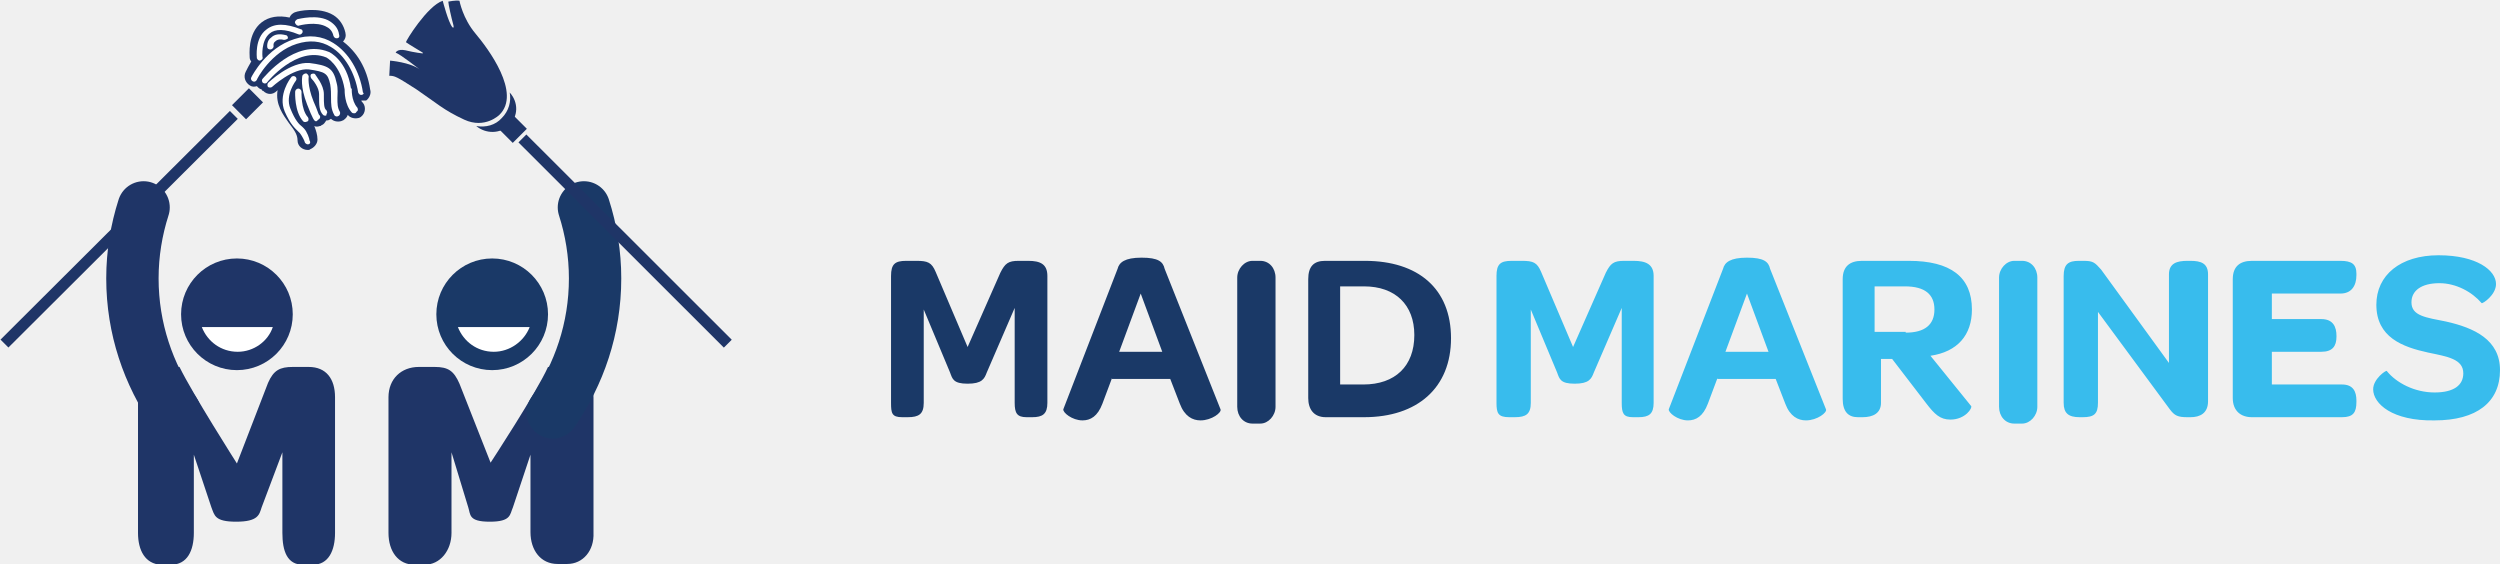
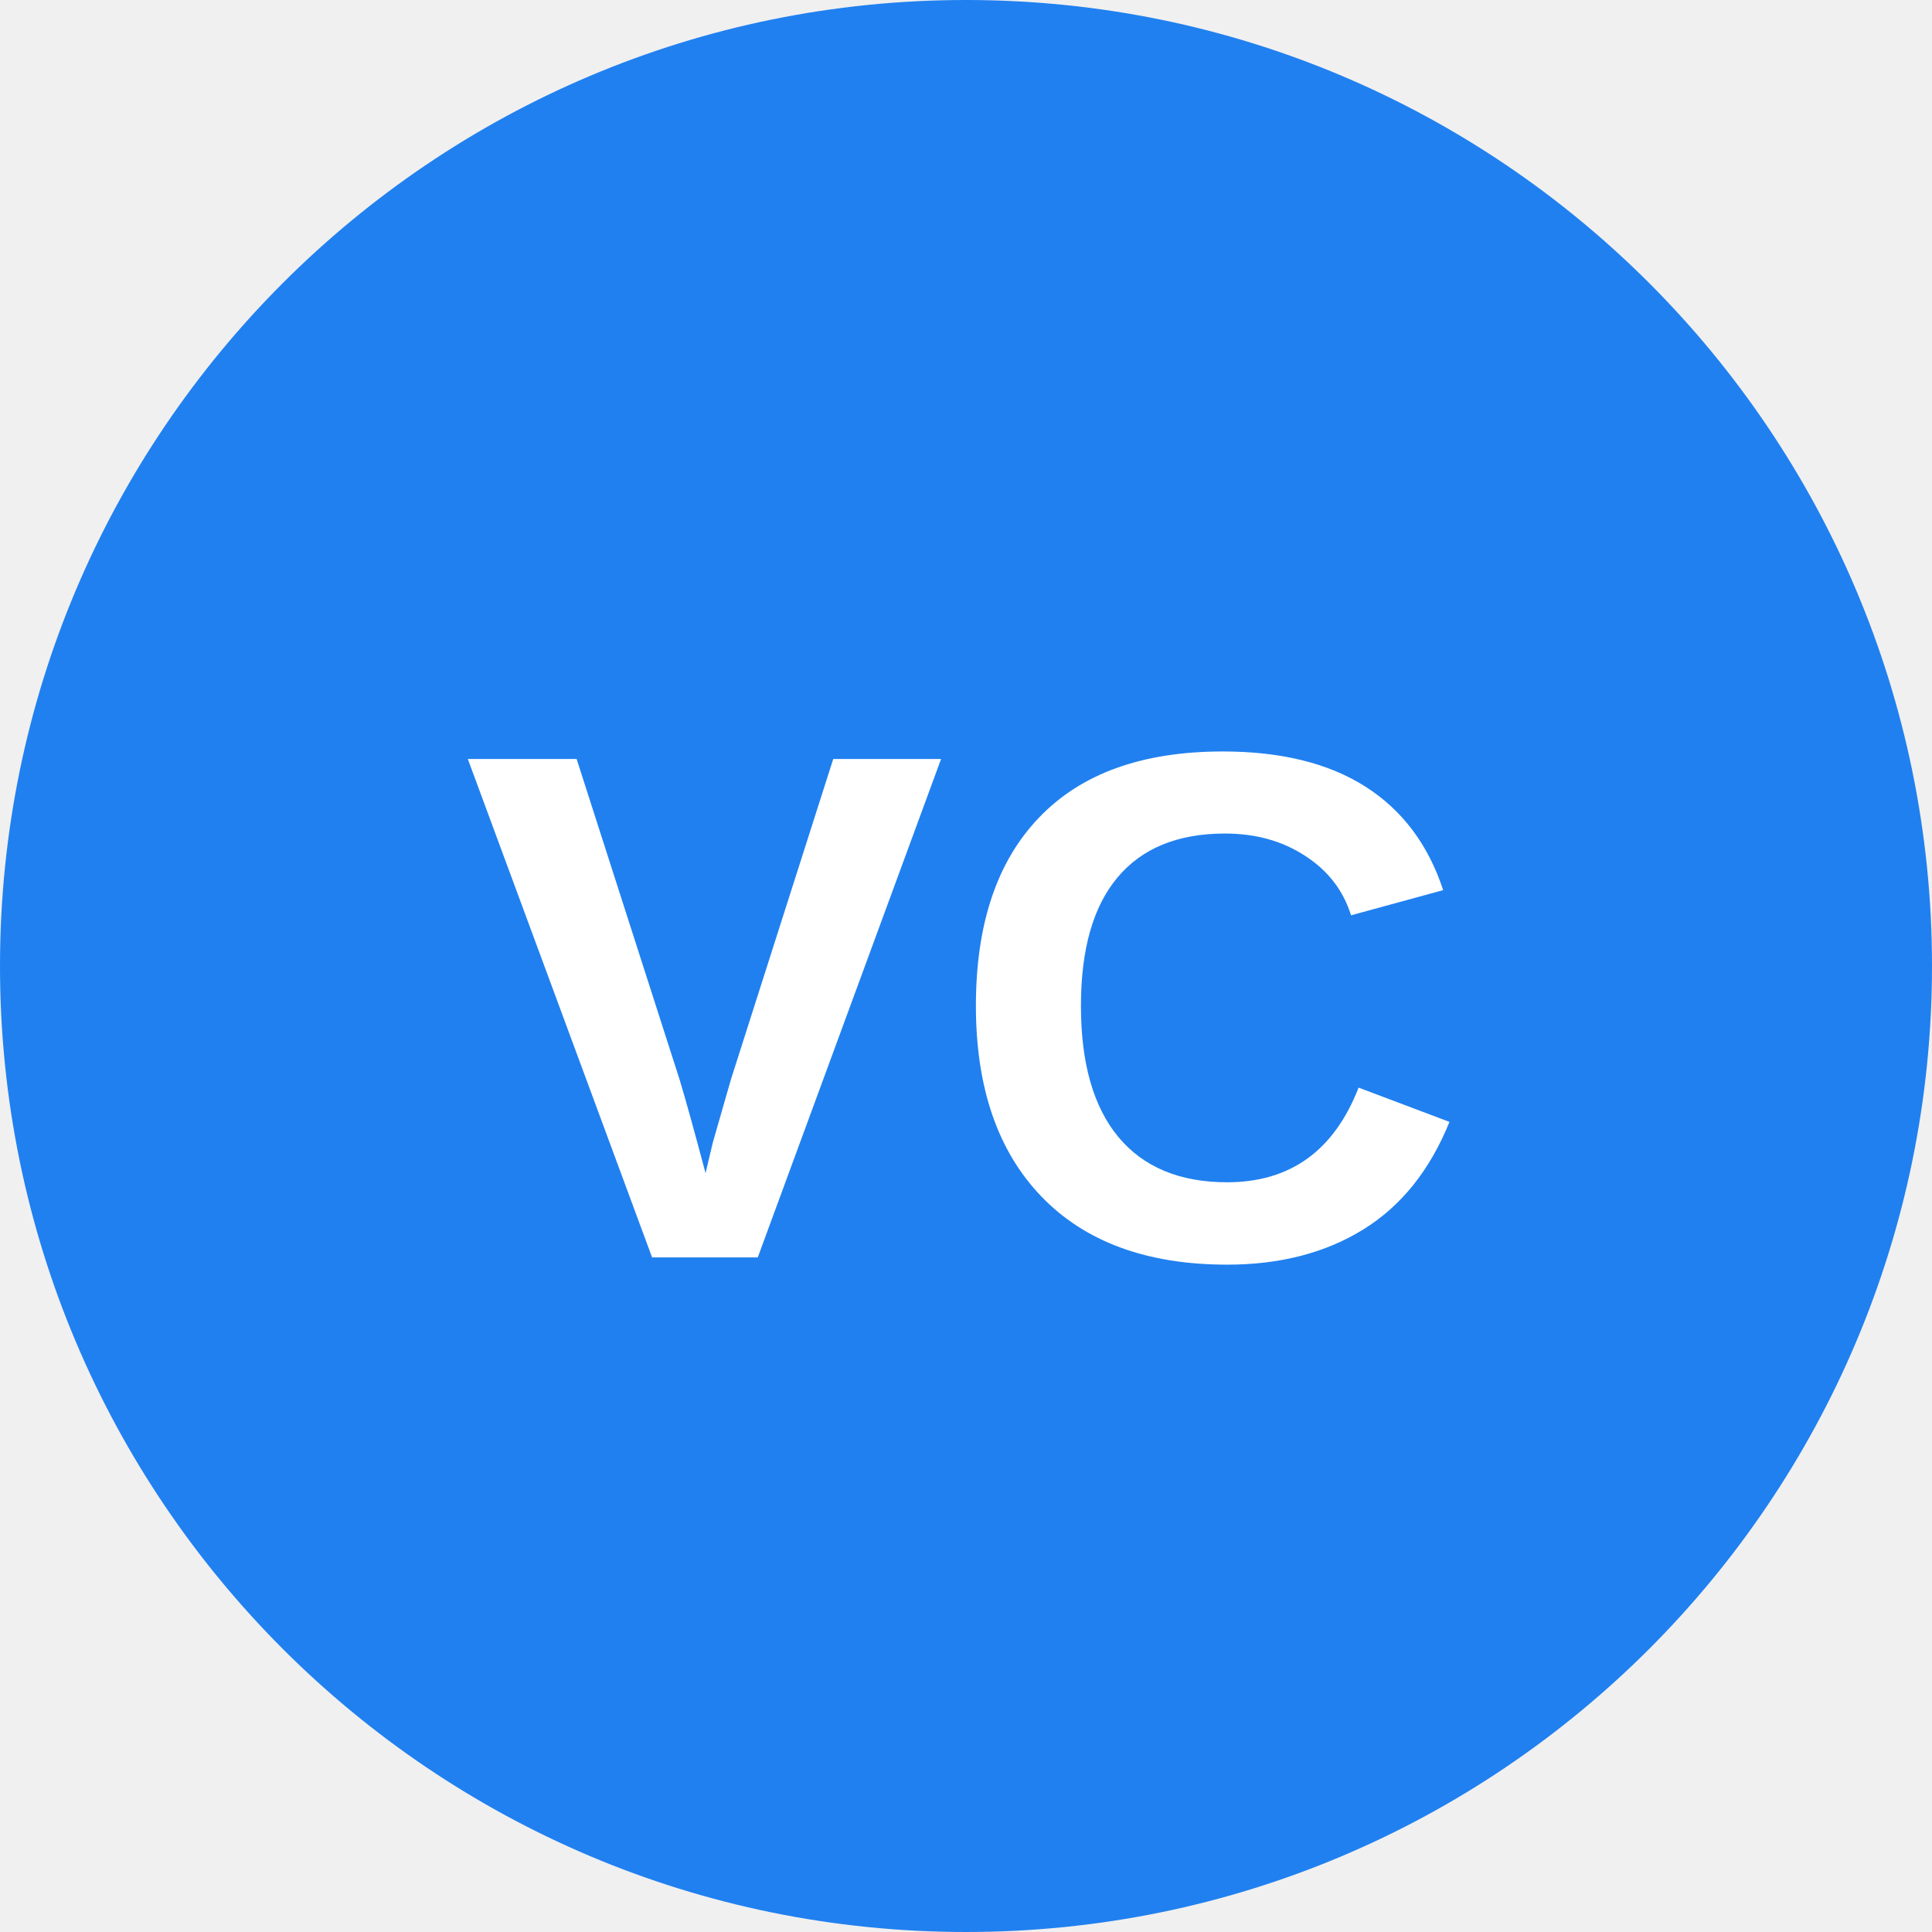
- <svg xmlns="http://www.w3.org/2000/svg" viewBox="0 0 313.4 70.7">
-   <path fill="#1A3967" d="M111.7 50.5V34.6c0-1.5.5-1.9 1.9-1.9h1.3c1.4 0 1.9.2 2.4 1.4l4 9.4 4.1-9.3c.6-1.2 1-1.5 2.3-1.5h1.2c1.5 0 2.4.4 2.4 1.9v15.9c0 1.4-.6 1.8-1.9 1.8h-.7c-1.2 0-1.5-.5-1.5-1.8V38.6l-3.5 8.1c-.3.8-.6 1.4-2.4 1.4-1.8 0-1.9-.6-2.2-1.4l-3.3-7.9v11.7c0 1.4-.6 1.8-2 1.8h-.7c-1.3 0-1.4-.5-1.4-1.8zM139.4 47.4l-1.2 3.2c-.6 1.6-1.5 2.1-2.5 2.1-1.3 0-2.5-1-2.4-1.4l6.8-17.6c.2-.8.9-1.4 3-1.4s2.7.5 2.9 1.4l7 17.6c.2.4-1.1 1.4-2.5 1.4-1 0-2-.5-2.6-2.1l-1.2-3.1h-7.3zm6.3-3.3l-2.7-7.3-2.7 7.3h5.4zM159.9 51c0 1.1-.9 2.1-1.9 2.1h-1c-1.1 0-1.9-.9-1.9-2.1V34.8c0-1.1.9-2.1 1.9-2.1h1c1.1 0 1.9.9 1.9 2.1V51zM164 49.9V35c0-1.6.7-2.3 2.1-2.3h5c6.7 0 10.8 3.5 10.8 9.7 0 6.2-4.2 9.9-10.9 9.9h-4.8c-1.5 0-2.2-1-2.2-2.4zm6.9-1.7c4 0 6.4-2.3 6.4-6.2 0-3.8-2.4-6.1-6.3-6.1h-3v12.3h2.9z" />
-   <path fill="#38BCED" d="M187.6 50.5V34.6c0-1.5.5-1.9 1.9-1.9h1.3c1.4 0 1.9.2 2.4 1.4l4 9.4 4.1-9.3c.6-1.2 1-1.5 2.3-1.5h1.2c1.5 0 2.5.4 2.5 1.9v15.9c0 1.4-.6 1.8-1.9 1.8h-.7c-1.2 0-1.4-.5-1.4-1.8V38.6l-3.5 8.1c-.3.8-.6 1.4-2.4 1.4-1.8 0-1.9-.6-2.2-1.4l-3.3-7.9v11.7c0 1.4-.6 1.8-2 1.8h-.7c-1.4 0-1.6-.5-1.6-1.8zM215.3 47.4l-1.2 3.2c-.6 1.6-1.5 2.1-2.5 2.1-1.3 0-2.5-1-2.4-1.4l6.8-17.6c.2-.8.9-1.4 3-1.4s2.7.5 2.9 1.4l7 17.6c.2.4-1.1 1.4-2.5 1.4-1 0-2-.5-2.6-2.1l-1.2-3.1h-7.3zm6.4-3.3l-2.7-7.3-2.7 7.3h5.4zM247.1 50.9c.2.2-.7 1.7-2.6 1.7-1.3 0-2-.7-3-2l-4.3-5.6h-1.4v5.5c0 1.3-1 1.8-2.3 1.8h-.6c-1.2 0-1.9-.7-1.9-2.3V35c0-1.6.9-2.3 2.4-2.3h5.9c5.2 0 7.9 2 7.9 6.1 0 3.2-1.8 5.3-5.2 5.8l5.1 6.3zm-8.2-9.2c2.4 0 3.6-1 3.6-2.9s-1.2-2.9-3.7-2.9H235v5.7h3.9zM255.4 51c0 1.1-.9 2.1-1.9 2.1h-1c-1.1 0-1.9-.9-1.9-2.1V34.8c0-1.1.9-2.1 1.9-2.1h1c1.1 0 1.9.9 1.9 2.1V51zM258.7 50.5V34.6c0-1.5.6-1.9 1.9-1.9h.6c1.2 0 1.4.2 2.2 1.1l8.5 11.7V34.4c0-1.4 1-1.7 2.3-1.7h.4c1.3 0 2.2.3 2.2 1.7v15.9c0 1.5-1 2-2.2 2h-.4c-1.2 0-1.6-.2-2.2-1l-9-12.2v11.4c0 1.4-.5 1.8-1.9 1.8h-.4c-1.4 0-2-.5-2-1.8zM279.9 49.9V35c0-1.6.9-2.3 2.4-2.3h11.1c1.4 0 2 .4 2 1.6v.2c0 1.3-.6 2.3-2 2.3h-8.6V40h6.2c1.5 0 1.9 1 1.9 2.1v.1c0 1.2-.5 1.9-1.9 1.9h-6.2v4.1h8.8c1.4 0 1.8.9 1.8 2v.2c0 1.3-.4 1.9-1.8 1.9h-11.3c-1.4 0-2.4-.8-2.4-2.4zM297.5 48.8c0-1.3 1.6-2.4 1.7-2.3 1.2 1.5 3.5 2.7 6 2.7 2.4 0 3.6-.9 3.6-2.4 0-1.8-2-2.1-4.4-2.6-3.2-.7-6.5-1.9-6.5-6 0-3.7 3-6.2 7.8-6.2s7.2 1.9 7.2 3.6c0 1.4-1.7 2.5-1.8 2.4-1.2-1.4-3.2-2.5-5.3-2.5-2.2 0-3.5.9-3.5 2.4 0 1.7 1.8 1.9 4.3 2.4 3.6.8 6.8 2.3 6.8 6.1 0 4-2.9 6.3-8.2 6.3-5.3.1-7.7-2.1-7.7-3.9z" />
-   <path fill="#1F3567" d="M17.3 66.8v-17c0-2.3 1.2-3.8 3.3-3.8h1.9c1.6 3.3 7.2 12.1 7.2 12.1L33.6 48c.7-1.6 1.5-2 3.1-2h2c2.2 0 3.3 1.5 3.3 3.8v17c0 2.2-.8 4-2.8 4H38c-2 0-2.6-1.7-2.6-4V56.7l-2.6 6.9c-.3.9-.4 1.8-3.2 1.8-2.7 0-2.7-.8-3.1-1.8L24.3 57v9.8c0 2.2-.8 4-2.9 4h-1.2c-2-.1-2.9-1.8-2.9-4zM71.1 70.7h-1.2c-2.1 0-3.4-1.7-3.4-4V57l-2.2 6.6c-.4.9-.2 1.8-2.9 1.8-2.7 0-2.4-.9-2.7-1.8l-2.1-6.9v10.1c0 2.2-1.4 4-3.4 4H52c-2.1 0-3.3-1.7-3.3-4v-17c0-2.3 1.6-3.8 3.8-3.8h2c1.7 0 2.4.5 3.1 2.1l3.9 9.9s5.7-8.7 7.2-12h1.9c2.1 0 3.8 1.5 3.8 3.8v17c.1 2.2-1.3 3.9-3.3 3.9z" />
-   <circle fill="#1F3567" cx="29.7" cy="39.4" r="7" />
-   <path fill="#FFF" d="M25.3 41c.7 1.8 2.4 3.1 4.5 3.1 2 0 3.8-1.3 4.4-3.1" />
-   <circle fill="#1A3967" cx="61.7" cy="39.4" r="7" />
-   <path fill="#FFF" d="M57.4 41c.7 1.8 2.4 3.1 4.5 3.1 2 0 3.8-1.3 4.5-3.1" />
-   <path fill="none" stroke="#1F3567" stroke-width="6.564" stroke-linecap="round" stroke-miterlimit="10" d="M21.9 51.7c-3.3-4.8-5.3-10.5-5.3-16.8 0-3.1.5-6.1 1.4-8.9" />
-   <path fill="none" stroke="#1A3967" stroke-width="6.564" stroke-linecap="round" stroke-miterlimit="10" d="M69.3 51.7c3.3-4.8 5.3-10.5 5.3-16.8 0-3.1-.5-6.1-1.4-8.9" />
-   <path fill="#1F3567" d="M64.993 17.85l.99-.99 25.749 25.728-.99.99zM62.9 14.8c.9-.9 1.2-2.1 1-3.2 1.1 1.2 1.1 3-.1 4.1-1.1 1.1-2.9 1.1-4.1.1 1.2.2 2.4-.1 3.2-1z" />
-   <path fill="#1F3567" d="M62.51 16.145l1.769-1.767 1.767 1.768-1.768 1.767zM62.6 14.4s-1.8 1.8-4.4.6c-2.6-1.2-3.5-2.1-6-3.8-2.5-1.6-2.7-1.7-3.4-1.7l.1-1.9s2.5.2 3.7 1.1c0 0-2.4-1.9-3-2.1 0 0 .2-.5 1.2-.3 1.2.3 2.2.4 2.2.4v-.1s-2-1.2-2.1-1.3c-.1-.1 2.7-4.6 4.6-5.2 0 0-.1 0 0 0 0 0 .7 2.7 1.2 3.3 0 0 .3.3.1-.4-.2-.7-.6-2.5-.6-2.8 0 0 1-.2 1.4-.1 0 0 .4 2.2 2 4.1s5.8 7.5 3 10.2z" />
-   <g fill="#1F3567">
-     <path d="M28.818 13.91l.989.99L1.054 43.565l-.989-.991zM31.205 11.065l1.766 1.77-2.124 2.119-1.766-1.77z" />
-   </g>
-   <g>
-     <path fill="#1F3567" d="M46.4 11.2c-.4-2.7-1.7-4.7-3.4-6 .3-.3.4-.7.3-1.1-.2-.9-.7-1.7-1.5-2.2-1.8-1.1-4.5-.5-4.7-.4-.4.1-.7.4-.8.7-1.4-.3-2.6-.1-3.5.6-1.8 1.4-1.5 4.1-1.5 4.4 0 .2.1.4.2.5-.3.5-.5.9-.7 1.3-.3.6-.1 1.3.5 1.7.3.2.6.2.9.1l.2.2c.1.1.3.2.4.2 0 .1.1.2.2.2.5.5 1.2.5 1.7 0l.1-.1c-.3 1.8.7 3.1 1.4 4.1.6.8 1.1 1.4 1.1 2.2 0 .7.6 1.2 1.3 1.2.1 0 .2 0 .3-.1.5-.2.9-.7.9-1.2 0-.6-.2-1.2-.4-1.7.2.1.4.1.7 0 .1 0 .1 0 .2-.1.3-.1.4-.3.6-.6.1 0 .3 0 .4-.1.1 0 .1-.1.2-.1.3.3.8.4 1.2.3.1 0 .2-.1.3-.1.3-.2.5-.4.6-.7.3.4.9.5 1.3.4.1 0 .3-.1.4-.2.5-.4.6-1.2.2-1.7-.1-.1-.2-.2-.2-.3H45.9c.3-.2.7-.8.5-1.4z" />
-     <path fill="#FFF" d="M45.3 11.9c-.2 0-.3-.1-.4-.3-.4-2.5-1.7-4.7-3.4-5.7-1.3-.8-2.7-.9-4.3-.4-3.2 1-5 4.4-5 4.5-.1.2-.3.3-.5.2-.2-.1-.3-.3-.2-.5.1-.2 1.9-3.7 5.4-4.8 1.8-.6 3.5-.4 4.9.5 1.9 1.2 3.3 3.5 3.7 6.2.2.1 0 .3-.2.3z" />
-     <path fill="#FFF" d="M44.4 14.2c-.1 0-.2 0-.3-.1-.9-1-.9-2.6-.9-2.9-.5-3.1-2.3-4-2.3-4-3.7-1.5-7.4 3.1-7.4 3.1-.1.2-.4.2-.5.1-.2-.1-.2-.4-.1-.5.2-.2 4.1-5.1 8.3-3.4.1 0 2.3 1.1 2.8 4.6h.1s-.1 1.5.7 2.4c.1.2.1.4-.1.5-.1.2-.2.2-.3.2z" />
-     <path fill="#FFF" d="M42.2 14.6c-.1 0-.3-.1-.3-.2-.4-.7-.4-1.4-.4-2.1 0-.5 0-1.1-.1-1.7-.3-1.4-.6-1.6-2.7-1.9-2-.2-4.6 2.2-4.6 2.2-.1.1-.4.1-.5 0-.1-.1-.1-.4 0-.5.1-.1 2.8-2.7 5.2-2.5 2.3.3 3 .6 3.4 2.5.2.7.1 1.4.1 1.9 0 .7 0 1.2.3 1.7.1.2 0 .4-.1.5-.2.1-.2.1-.3.1z" />
-     <path fill="#FFF" d="M39.6 15.2c-.2 0-.4-.3-1.1-2.1-.9-2.3-.6-3.5-.6-3.6.1-.2.3-.3.5-.3.2.1.3.3.3.4 0 0-.2 1.1.6 3.1.5 1.1.6 1.6.7 1.7l.1.1c.1.2 0 .4-.2.5-.2.2-.2.2-.3.2zM38.6 18.1c-.2 0-.4-.2-.4-.3 0-.1-.3-.7-.6-1.1l-.2-.2c-.4-.4-1-.9-1.7-2.5-.9-2.1.7-4.2.8-4.3.1-.2.4-.2.5-.1.2.1.2.4.1.5 0 0-1.4 1.8-.7 3.5.6 1.5 1.1 2 1.5 2.3l.2.2c.4.4.7 1.3.7 1.5.2.3 0 .5-.2.5z" />
-     <path fill="#FFF" d="M38.3 15.3c-.1 0-.2 0-.3-.1-1.1-1.2-1-3.6-1-3.7 0-.2.2-.4.4-.4s.4.2.4.4c0 0-.1 2.2.8 3.2.1.1.1.4 0 .5-.1 0-.2.1-.3.1zM40.8 14.5c-.1 0-.2 0-.3-.1-.5-.5-.5-1.3-.5-2.3v-.3c0-.8-.7-1.7-1-2-.1-.2-.1-.4 0-.5.2-.1.4-.1.5 0 0 .1 1.1 1.3 1.1 2.5v.3c0 .8 0 1.5.3 1.7.1.1.2.4 0 .5.1.1 0 .2-.1.2zM32.6 7.6c-.2 0-.3-.1-.4-.3 0-.1-.3-2.5 1.2-3.6 1-.8 2.4-.8 4.4 0 .1 0 .2.3.1.4-.1.2-.3.3-.5.2-1.7-.7-2.9-.7-3.6-.1-1.1.9-.9 2.9-.9 2.9.1.3-.1.4-.3.5z" />
-     <path fill="#FFF" d="M33.9 6.2c-.2 0-.4-.1-.4-.3 0 0-.1-.8.5-1.2.4-.4 1-.5 1.8-.3.2 0 .3.2.3.4-.1.1-.3.2-.5.2-.4-.1-.8-.1-1.1.2-.3.2-.2.6-.2.6 0 .2-.2.4-.4.4zM42.2 4.8c-.2 0-.3-.1-.4-.3-.1-.5-.4-.9-.8-1.1-1.3-.8-3.5-.2-3.5-.2-.2.1-.4-.1-.5-.3-.1-.2.1-.4.3-.5.1 0 2.6-.7 4.1.3.6.4 1 .9 1.1 1.6.1.3 0 .5-.3.5.1 0 0 0 0 0z" />
-   </g>
+ <svg xmlns="http://www.w3.org/2000/svg" viewBox="0 0 96 96" role="img" aria-label="VivaClean">
+   <circle cx="48" cy="48" r="48" fill="#2080f0" />
+   <text x="48" y="50" text-anchor="middle" dominant-baseline="central" font-family="Plus Jakarta Sans, Arial, sans-serif" font-size="36" font-weight="700" fill="#ffffff">VC</text>
</svg>
